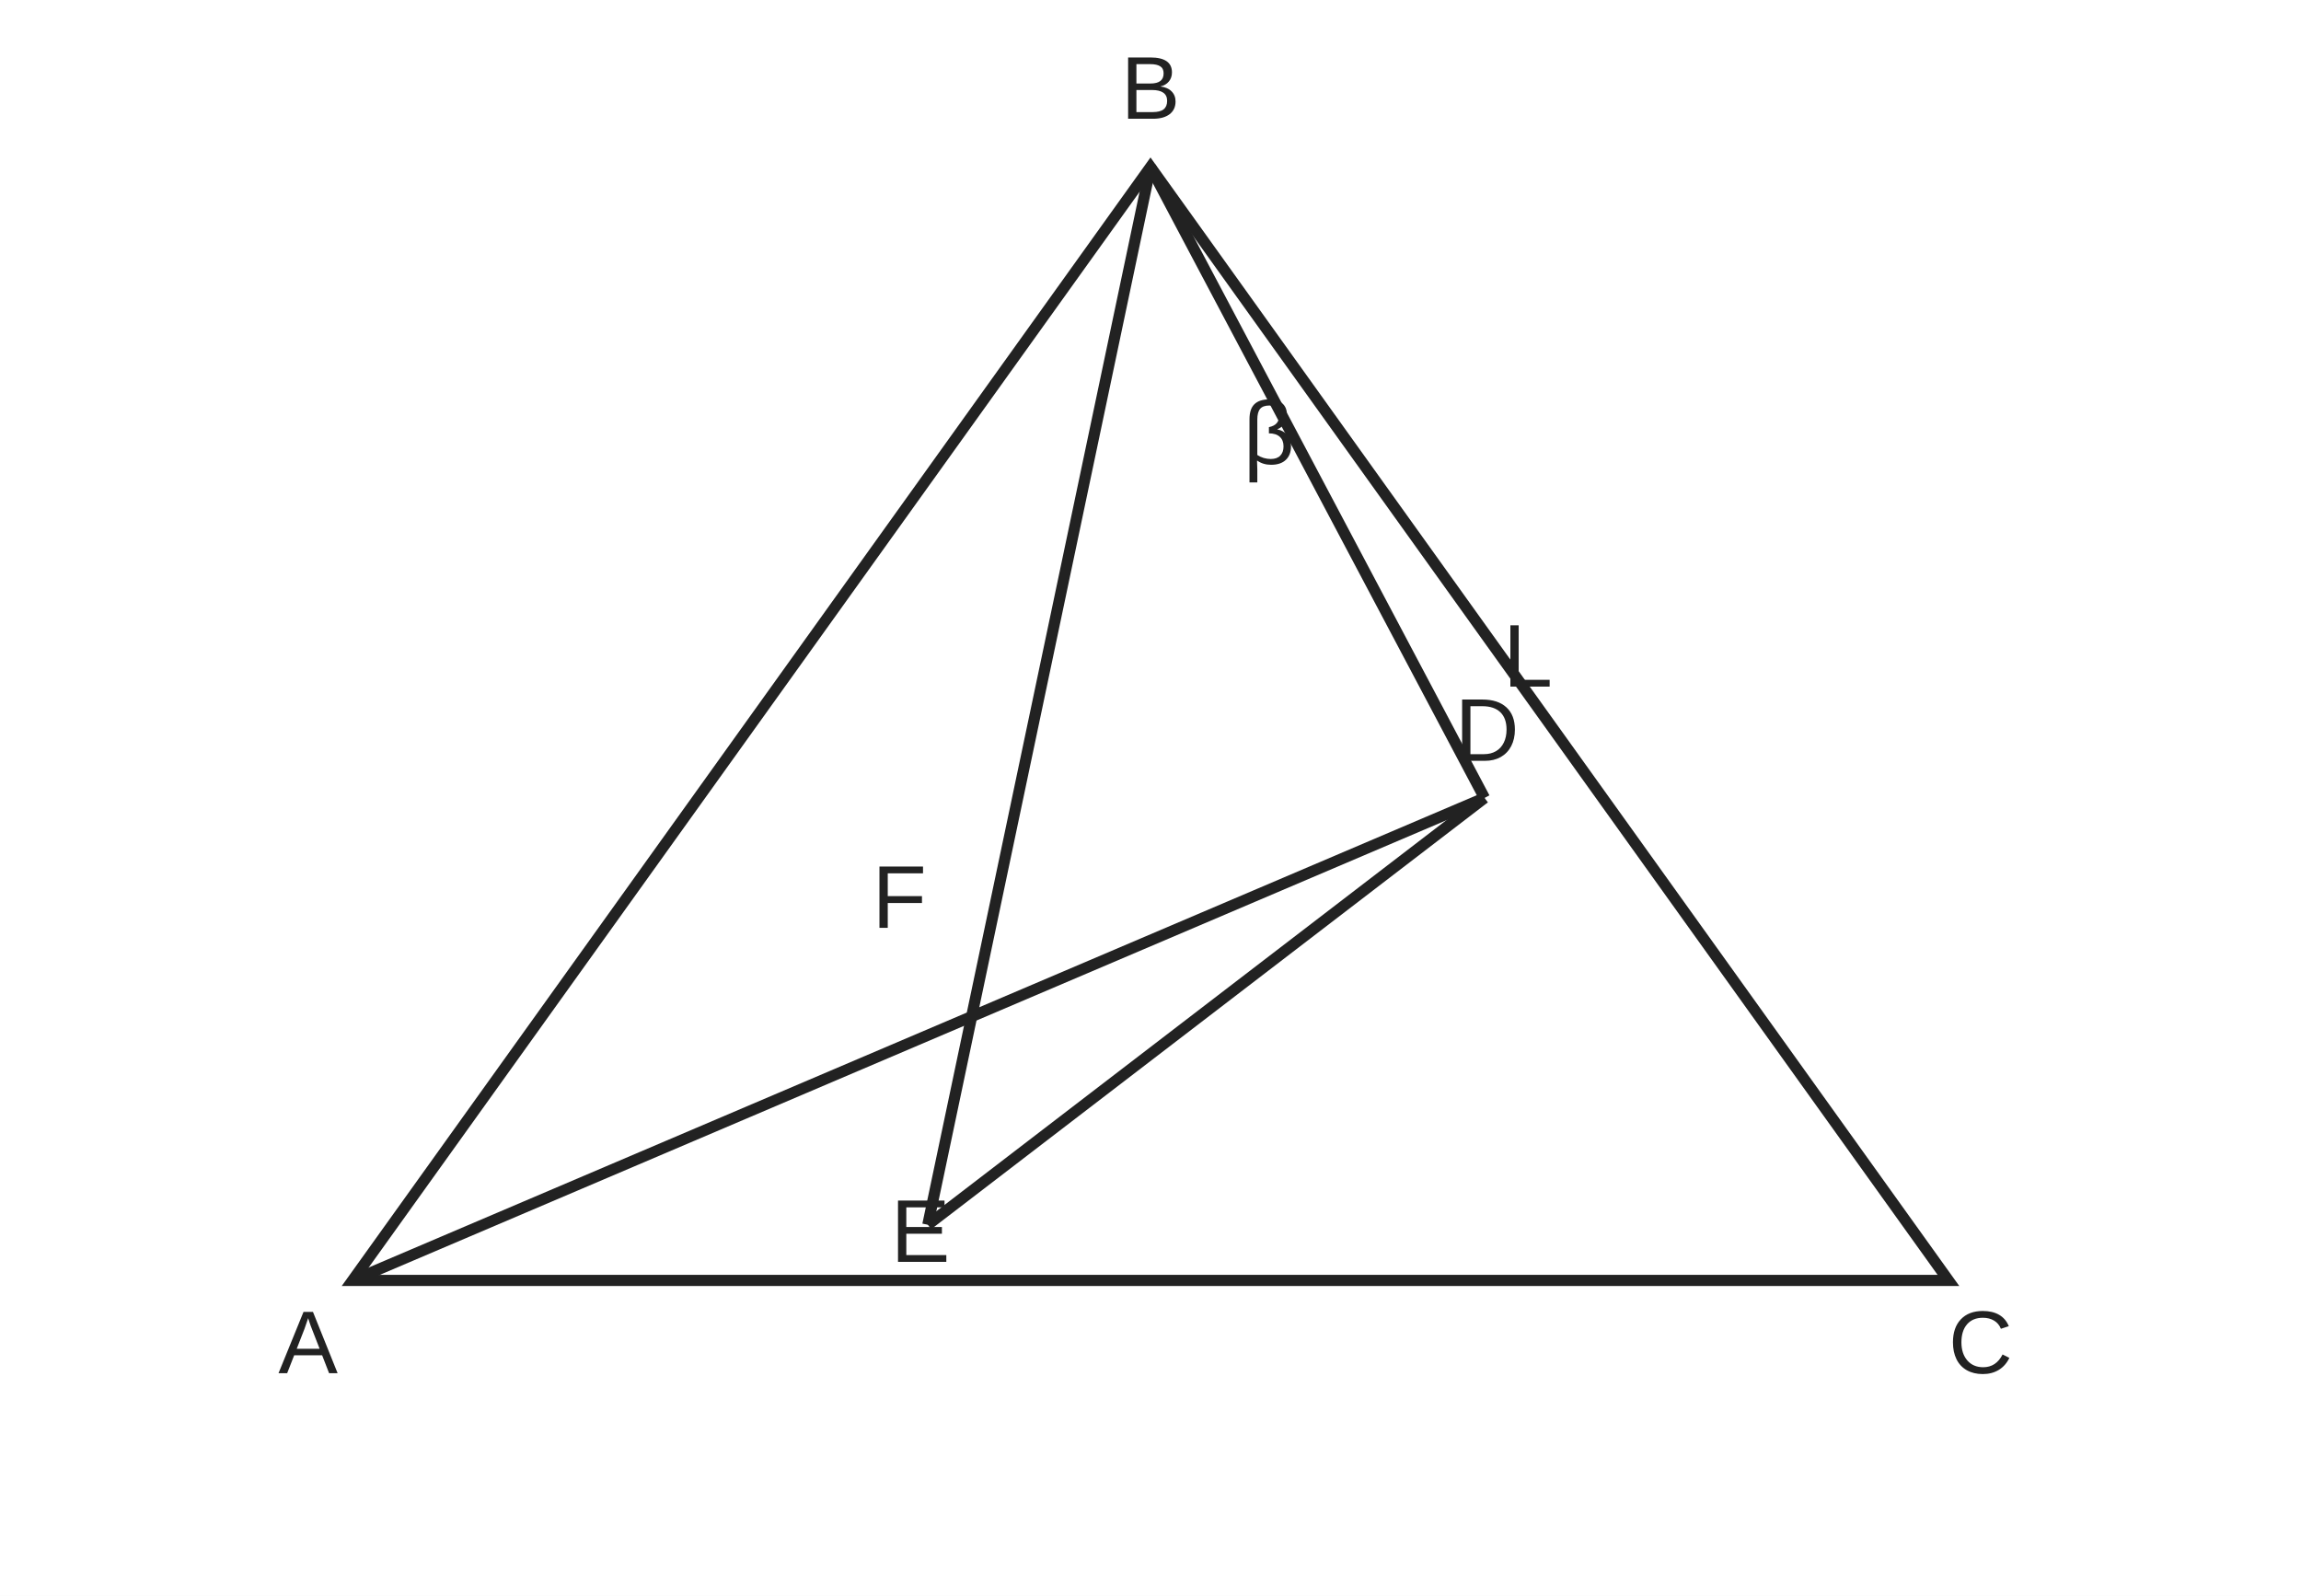
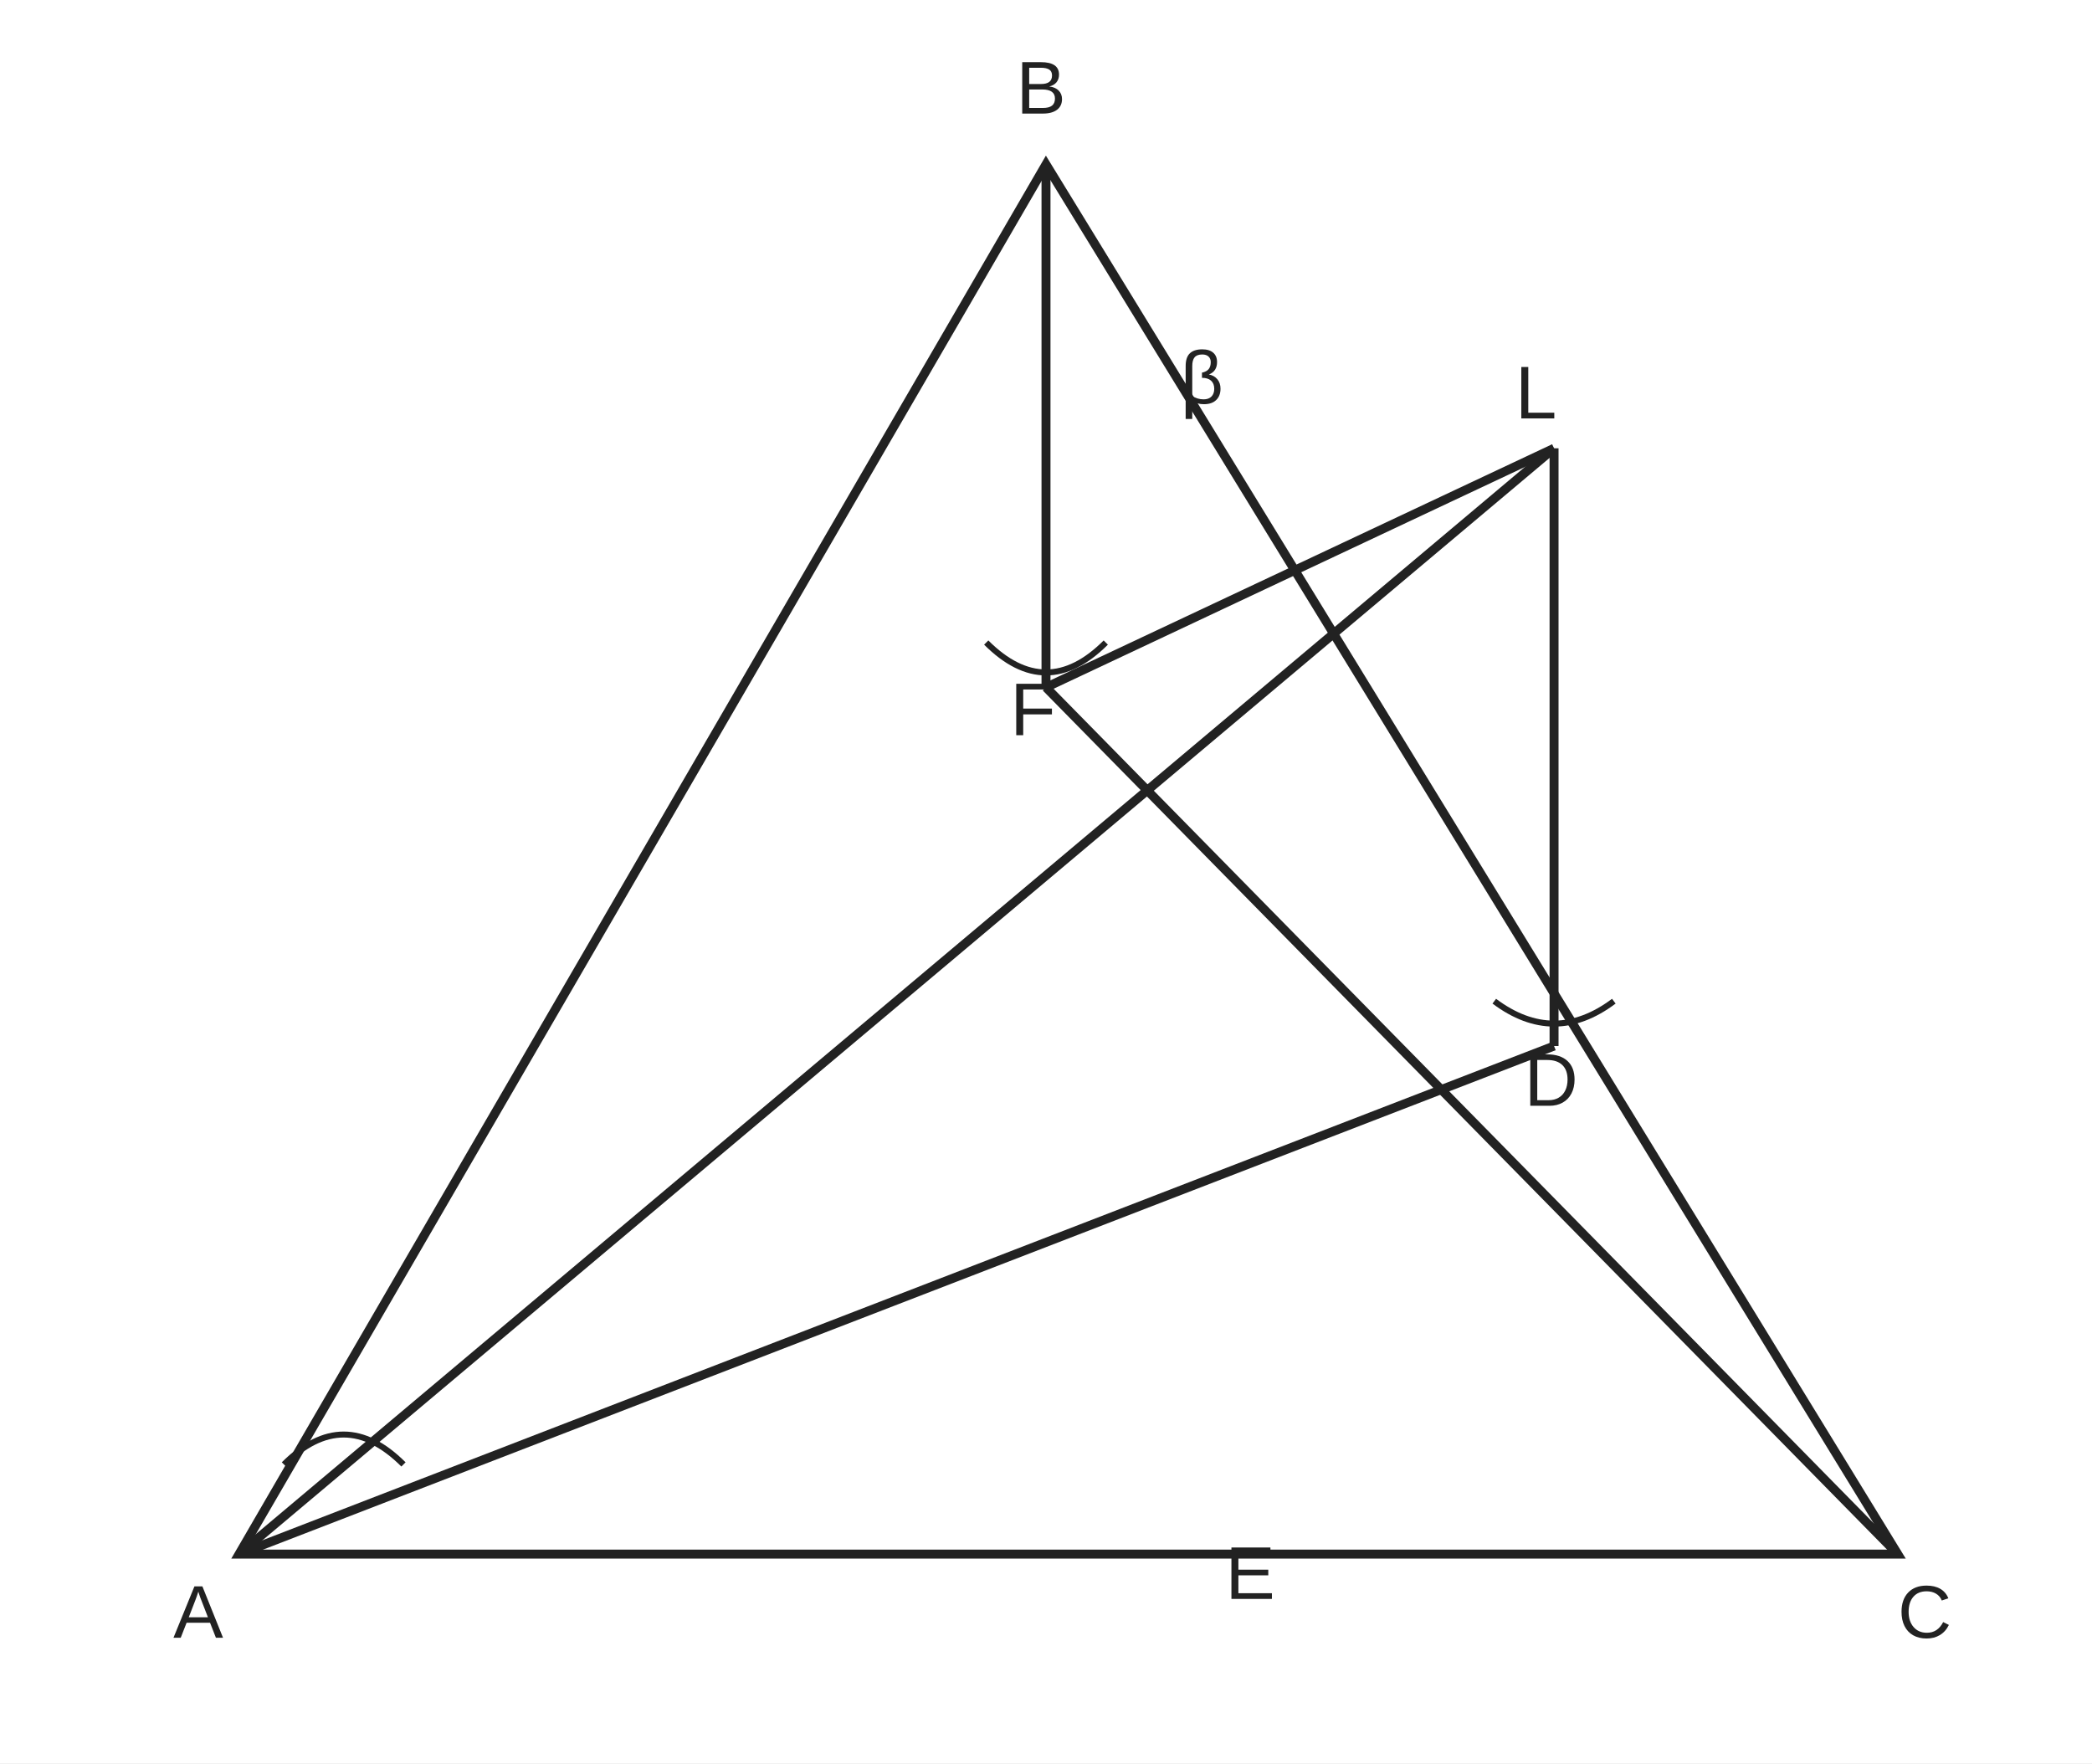
- <svg xmlns="http://www.w3.org/2000/svg" viewBox="0 0 620 430">
+ <svg xmlns="http://www.w3.org/2000/svg" viewBox="0 0 700 590">
  <rect width="100%" height="100%" fill="white" />
  <g fill="none" stroke="#222" stroke-width="3">
-     <path d="M310 45 L95 345 L525 345 Z" />
-     <path d="M95 345 L400 215" />
-     <path d="M310 45 L400 215" />
-     <path d="M400 215 L250 330" />
-     <path d="M250 330 L310 45" />
+     <path d="M80 520 L350 55 L635 520 Z" />
+     <path d="M350 55 L350 230" />
+     <path d="M350 230 L635 520" />
+     <path d="M350 230 L520 150" />
+     <path d="M80 520 L520 150" />
+     <path d="M80 520 L520 350" />
+     <path d="M520 150 L520 350" />
  </g>
-   <g fill="#222" font-family="Arial,sans-serif" font-size="24">
-     <text x="302" y="32">B</text>
-     <text x="75" y="370">A</text>
-     <text x="525" y="370">C</text>
-     <text x="240" y="340">E</text>
-     <text x="392" y="205">D</text>
-     <text x="235" y="250">F</text>
-     <text x="405" y="185">L</text>
-     <text x="335" y="125">β</text>
+   <g fill="#222" font-family="Arial,sans-serif" font-size="25">
+     <text x="340" y="38">B</text>
+     <text x="58" y="548">A</text>
+     <text x="635" y="548">C</text>
+     <text x="507" y="140">L</text>
+     <text x="338" y="246">F</text>
+     <text x="510" y="370">D</text>
+     <text x="410" y="535">E</text>
+     <text x="395" y="135">β</text>
+   </g>
+   <g fill="none" stroke="#222" stroke-width="2">
+     <path d="M330 215 Q350 235 370 215" />
+     <path d="M500 335 Q520 350 540 335" />
+     <path d="M95 490 Q115 470 135 490" />
  </g>
</svg>
